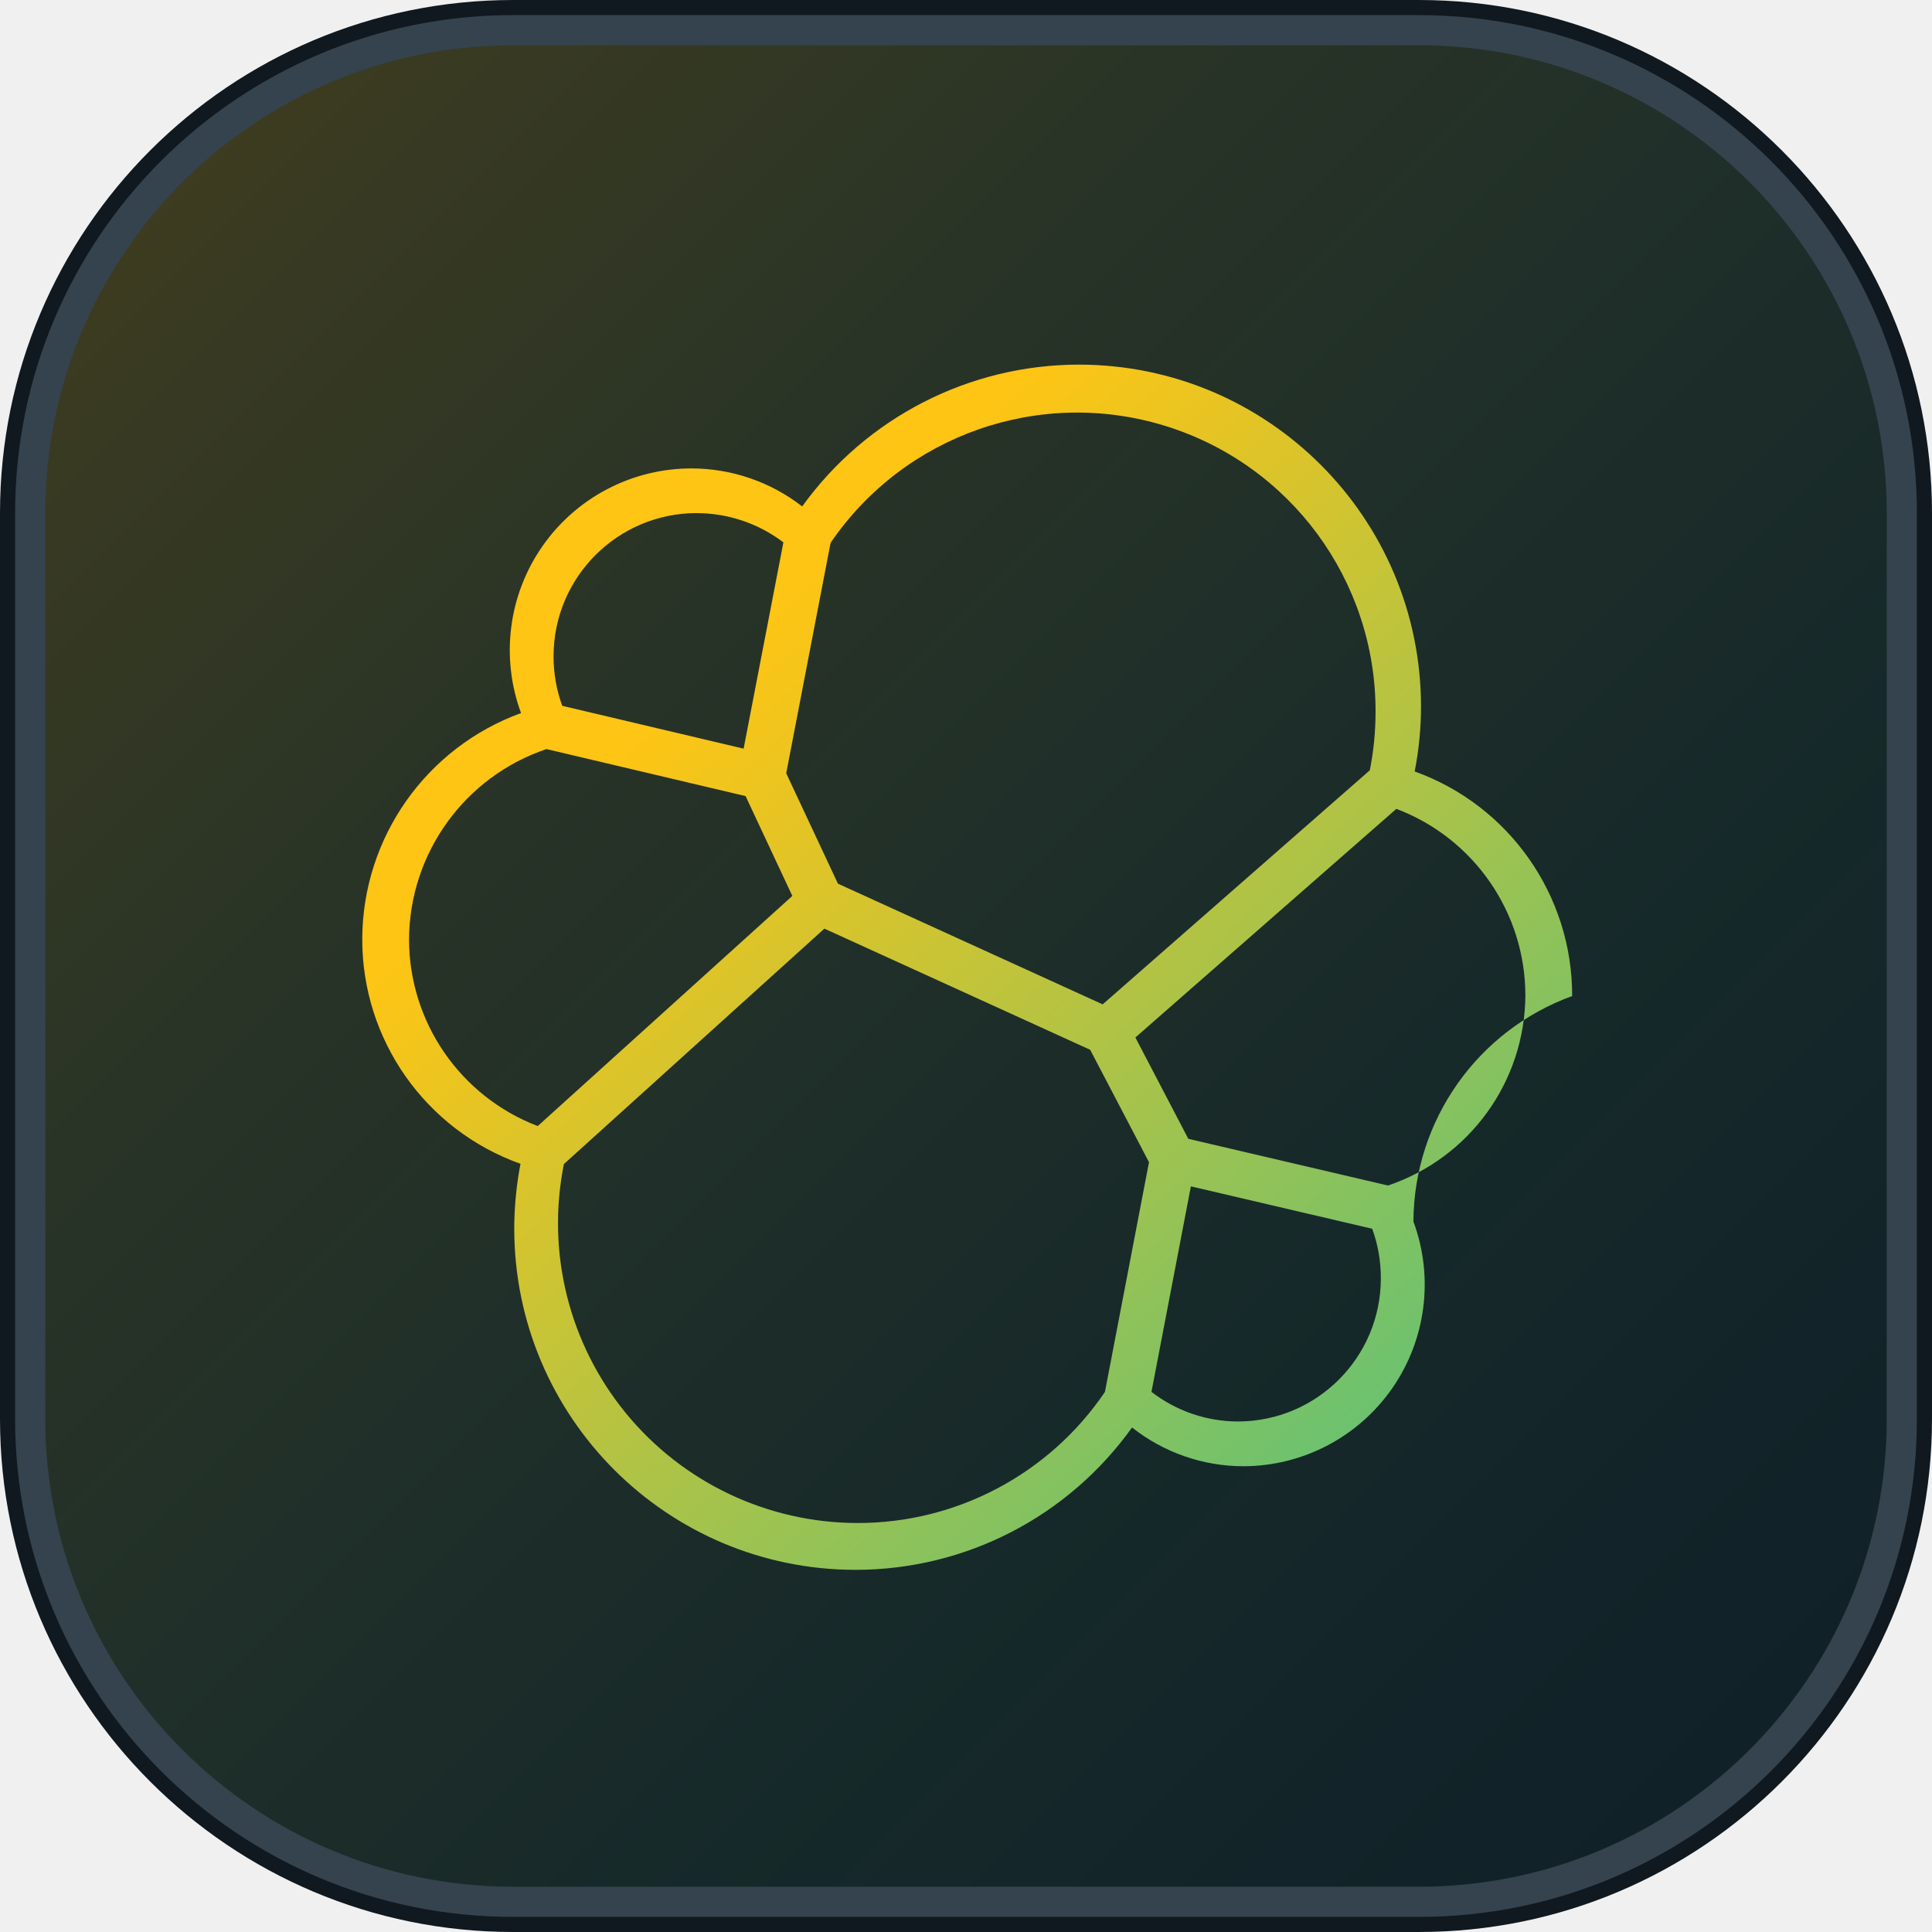
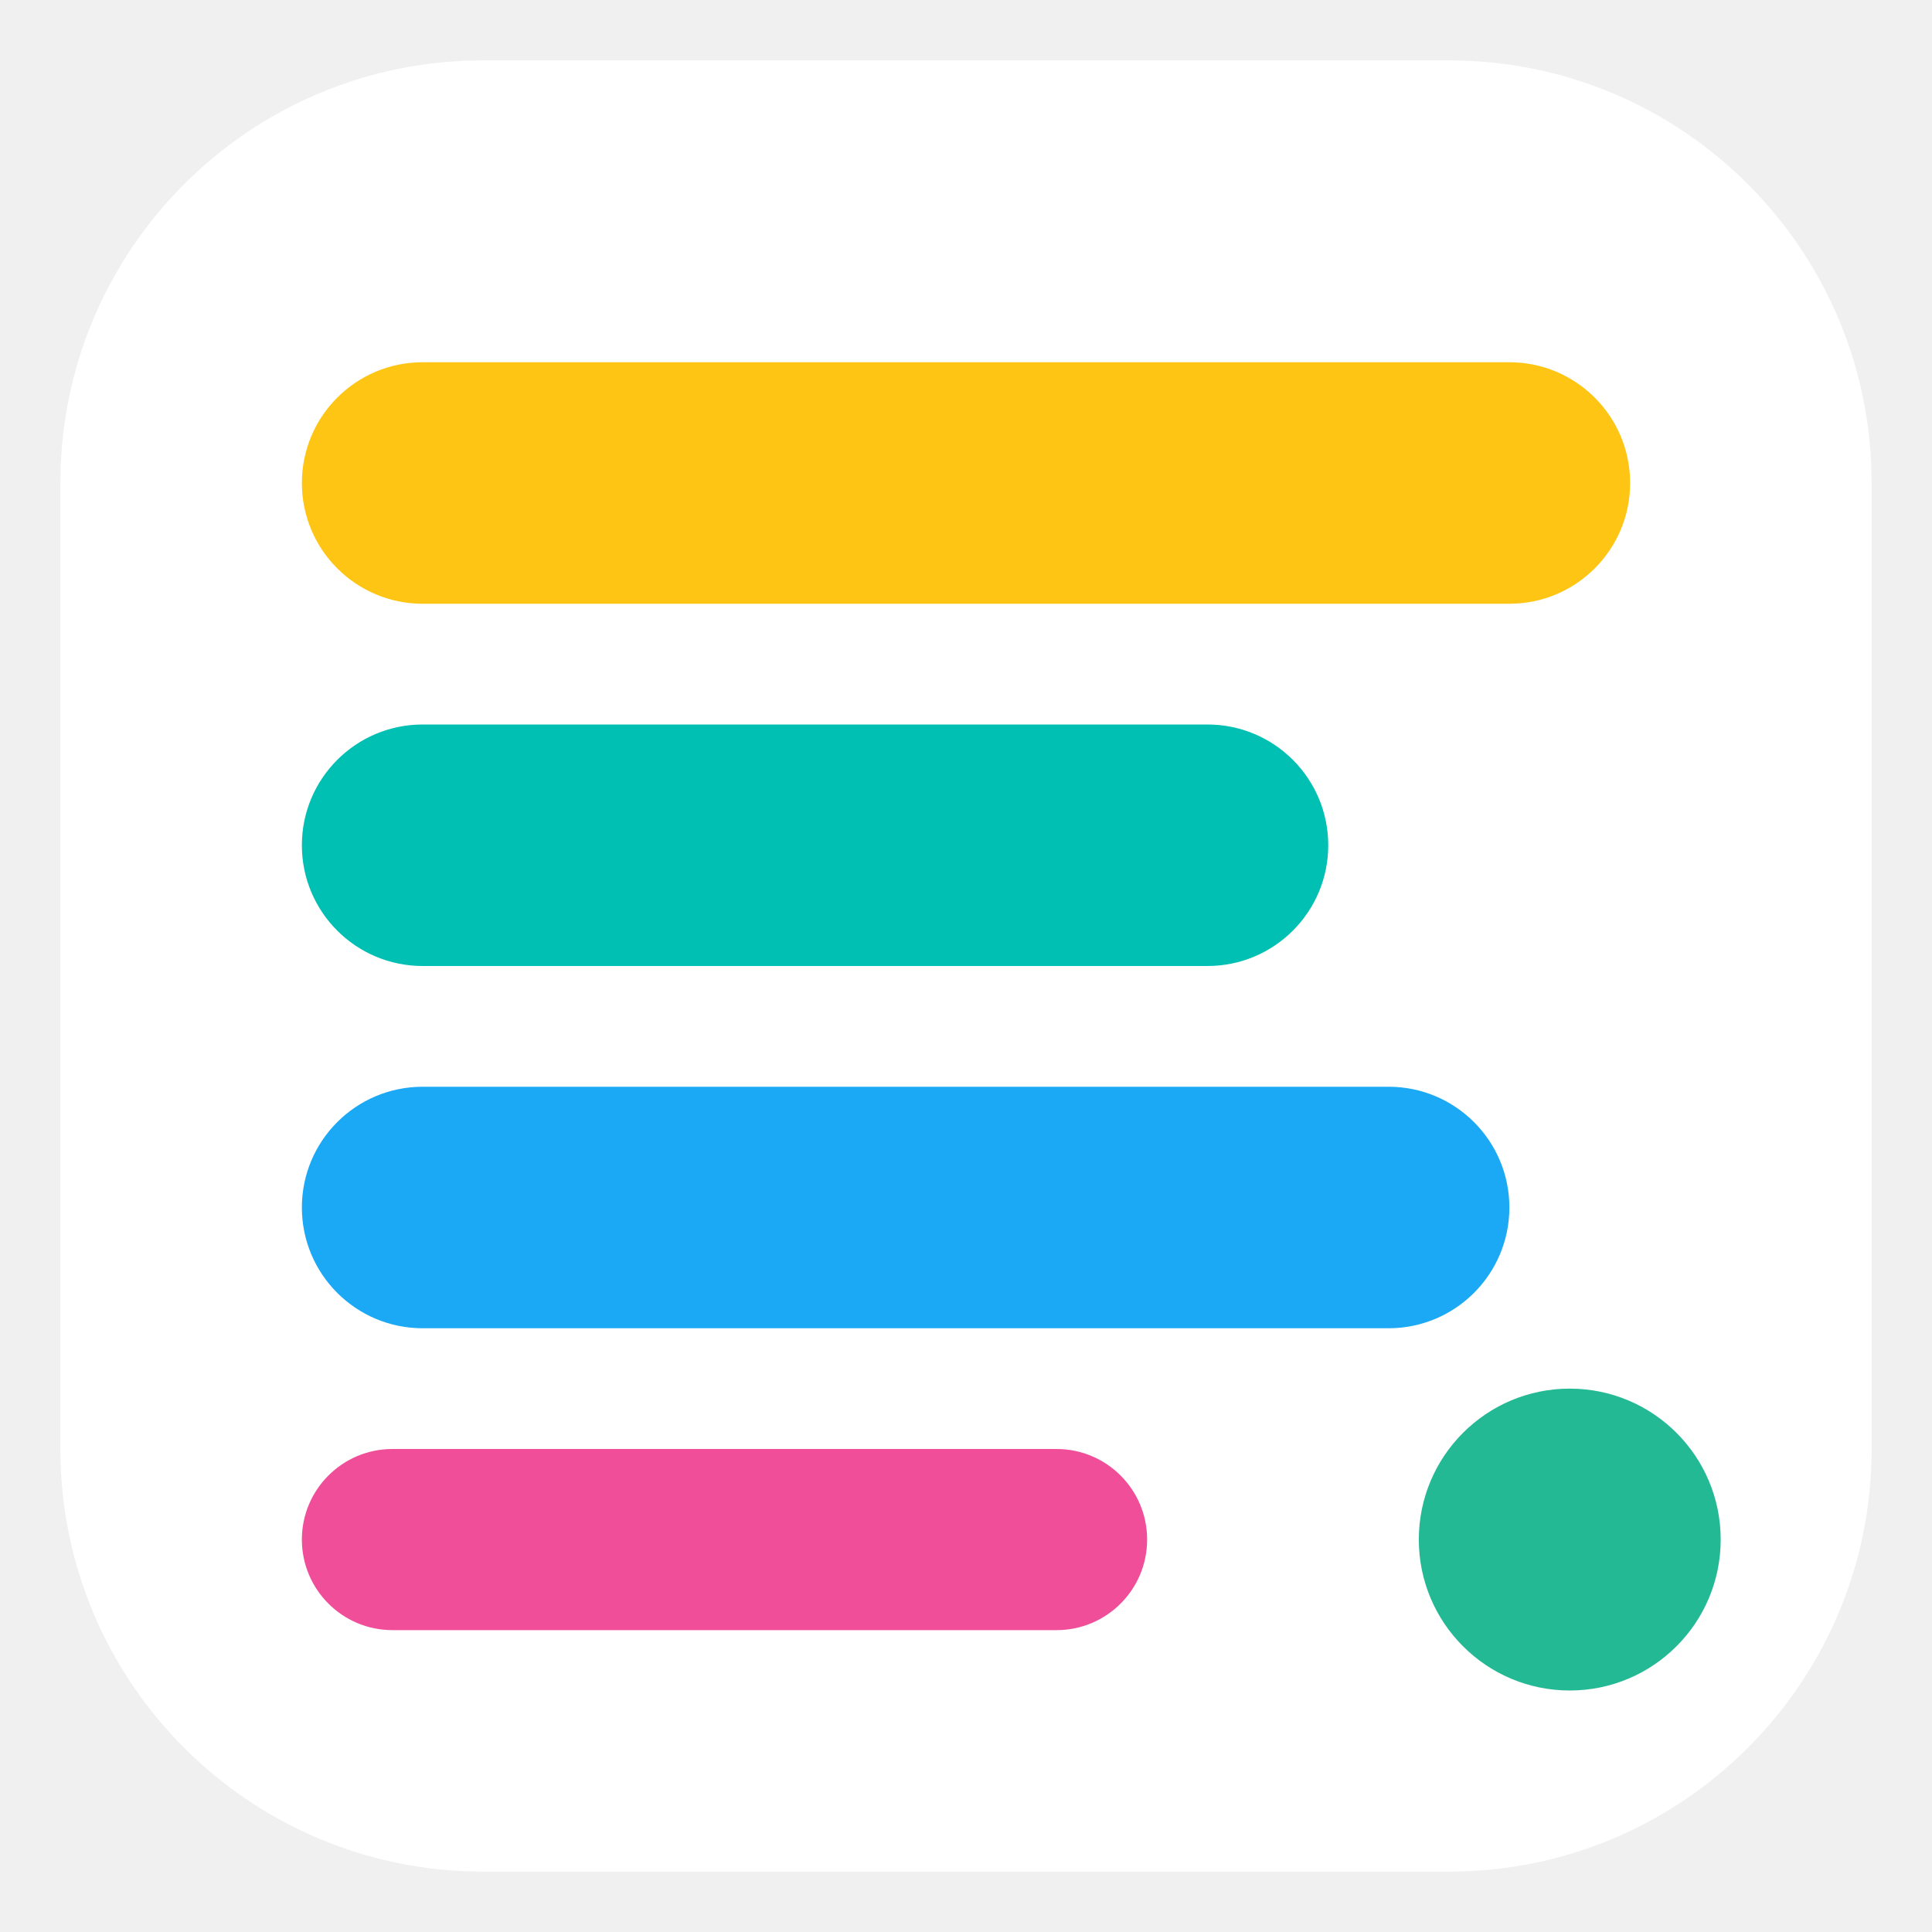
<svg xmlns="http://www.w3.org/2000/svg" viewBox="0 0 64 64">
-   <defs>
-     <linearGradient id="mark" x1="8" y1="5" x2="57" y2="58" gradientUnits="userSpaceOnUse">
-       <stop stop-color="#FEC514" />
-       <stop offset=".48" stop-color="#00BFB3" />
-       <stop offset="1" stop-color="#1BA9F5" />
-     </linearGradient>
-     <linearGradient id="glow" x1="0" y1="0" x2="1" y2="1">
-       <stop stop-color="#FEC514" stop-opacity=".22" />
-       <stop offset="1" stop-color="#00BFB3" stop-opacity=".04" />
-     </linearGradient>
-   </defs>
-   <rect width="64" height="64" rx="17" fill="#101820" />
-   <rect x="1" y="1" width="62" height="62" rx="16" fill="url(#glow)" stroke="#34434d" />
-   <g transform="translate(12 12) scale(1.67)">
-     <path fill="url(#mark)" d="M20.345 16.33l-3.959-.926-1.05-2.01 5.177-4.535a3.962 3.962 0 012.559 3.702 4.006 4.006 0 01-2.727 3.77m-2.976 4.68c-.616 0-1.22-.207-1.714-.587l.782-4.077 3.596.841c.115.31.172.642.172.987a2.839 2.839 0 01-2.836 2.836m-2.637-.586a5.92 5.92 0 01-4.908 2.6A5.947 5.947 0 014 15.905l5.167-4.67 5.272 2.403 1.167 2.23zM.928 11.443a4.007 4.007 0 012.726-3.77l3.95.933.927 1.98-5.05 4.565a3.97 3.97 0 01-2.553-3.708m5.703-8.45a2.841 2.841 0 011.723.58l-.789 4.092-3.598-.85a2.842 2.842 0 01-.172-.986A2.84 2.84 0 016.63 2.992m2.66.59A5.92 5.92 0 0120.1 6.93c0 .4-.038.781-.114 1.164l-5.299 4.643-5.251-2.394-1.026-2.19zM24 12.571a4.723 4.723 0 00-3.124-4.454 6.695 6.695 0 00.126-1.29A6.789 6.789 0 0014.22.047 6.769 6.769 0 008.727 2.86a3.586 3.586 0 00-2.204-.754A3.604 3.604 0 003.15 6.959 4.786 4.786 0 000 11.431 4.727 4.727 0 003.139 15.9a6.876 6.876 0 00-.124 1.289 6.773 6.773 0 006.765 6.765c2.19 0 4.22-1.052 5.49-2.824a3.568 3.568 0 002.207.769 3.603 3.603 0 003.374-4.854A4.785 4.785 0 0124 12.572" />
-   </g>
+   <rect x="2" y="2" width="60" height="60" rx="14" fill="#ffffff" />
+   <rect x="10" y="12" width="44" height="8" rx="4" fill="#FEC514" />
+   <rect x="10" y="24" width="34" height="8" rx="4" fill="#00BFB3" />
+   <rect x="10" y="36" width="40" height="8" rx="4" fill="#1BA9F5" />
+   <rect x="10" y="48" width="28" height="6" rx="3" fill="#F04E98" />
+   <circle cx="52" cy="51" r="5" fill="#24B995" />
</svg>
